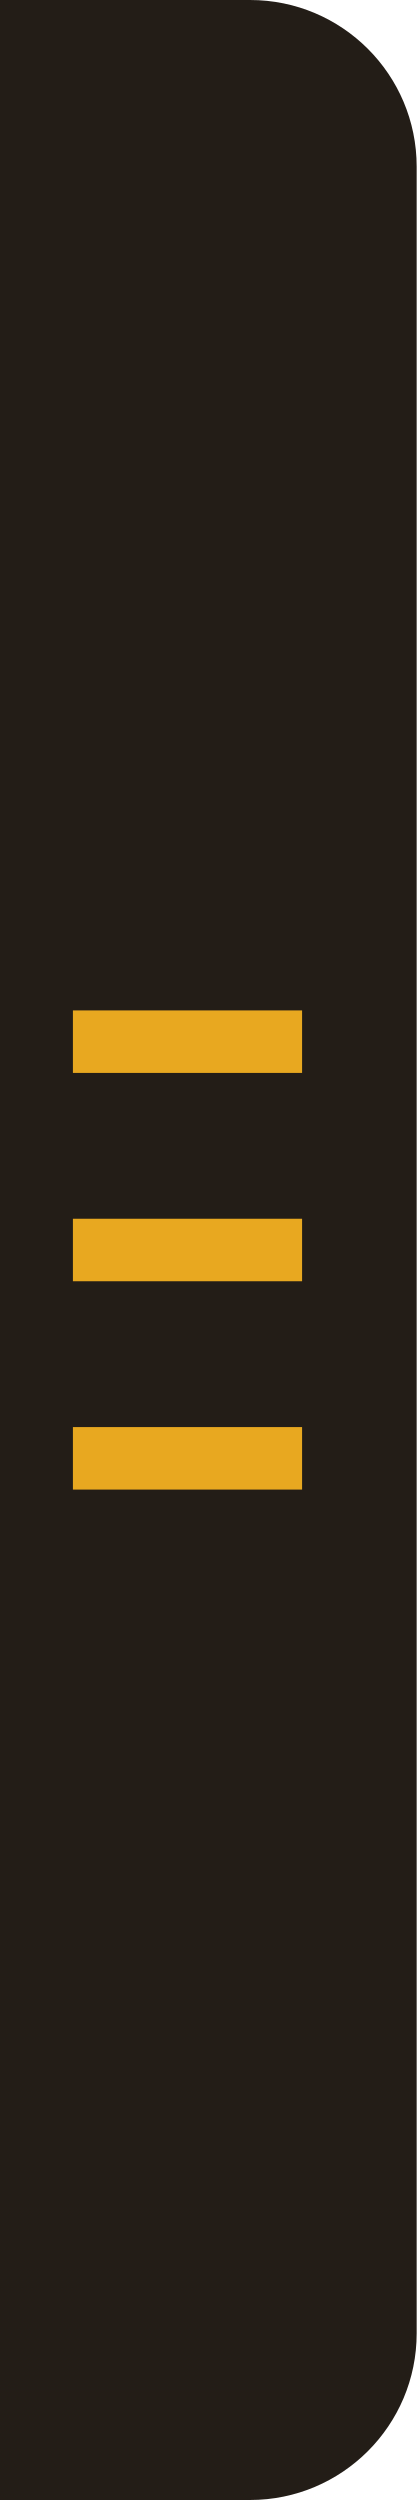
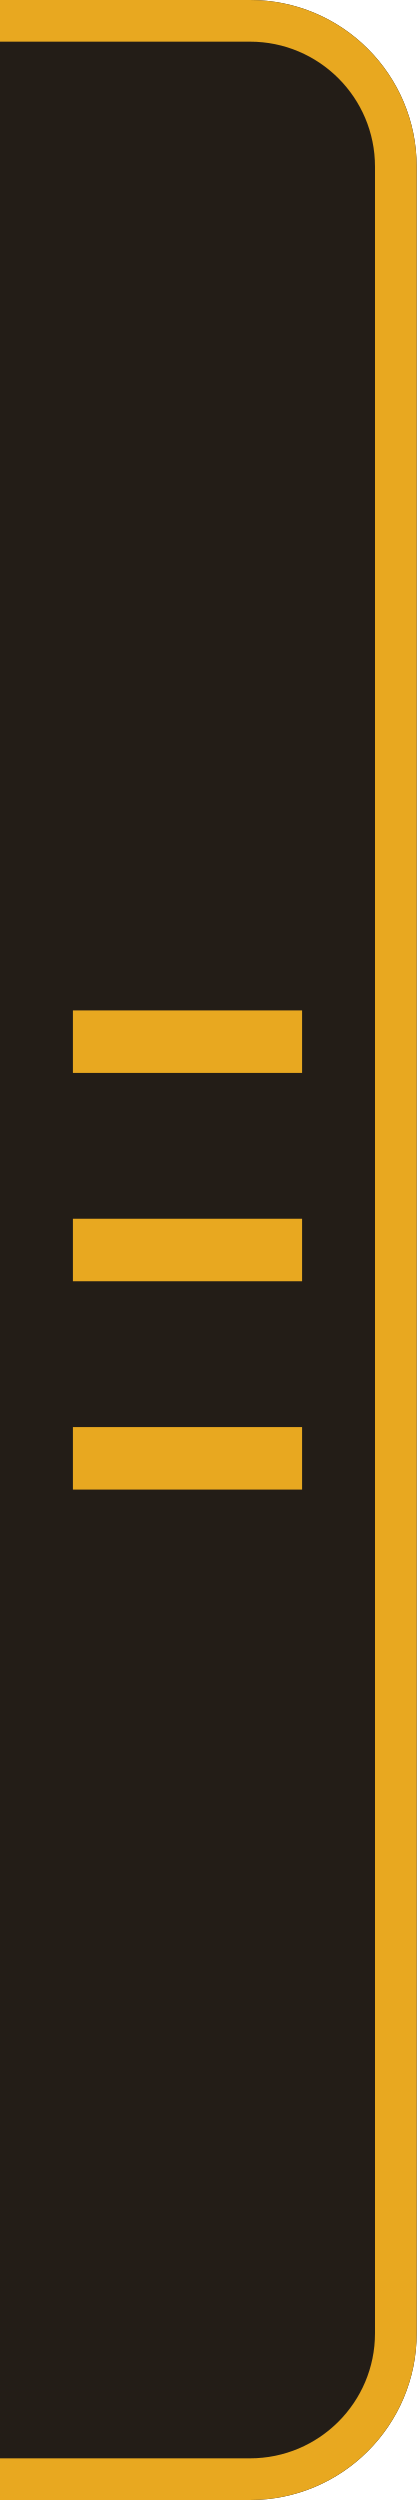
<svg xmlns="http://www.w3.org/2000/svg" viewBox="0 0 20 120">
  <path d="M0 0h12a8 8 0 0 1 8 8v104a8 8 0 0 1-8 8H0z" fill="#231d17" />
+   <path d="M0 1h12a7 7 0 0 1 7 7v104a7 7 0 0 1-7 7H0" fill="none" stroke="#e8a820" stroke-width="2" />
  <path d="M5 50h8M5 60h8M5 70h8" stroke="#e8a820" stroke-width="3" stroke-linecap="square" />
</svg>
